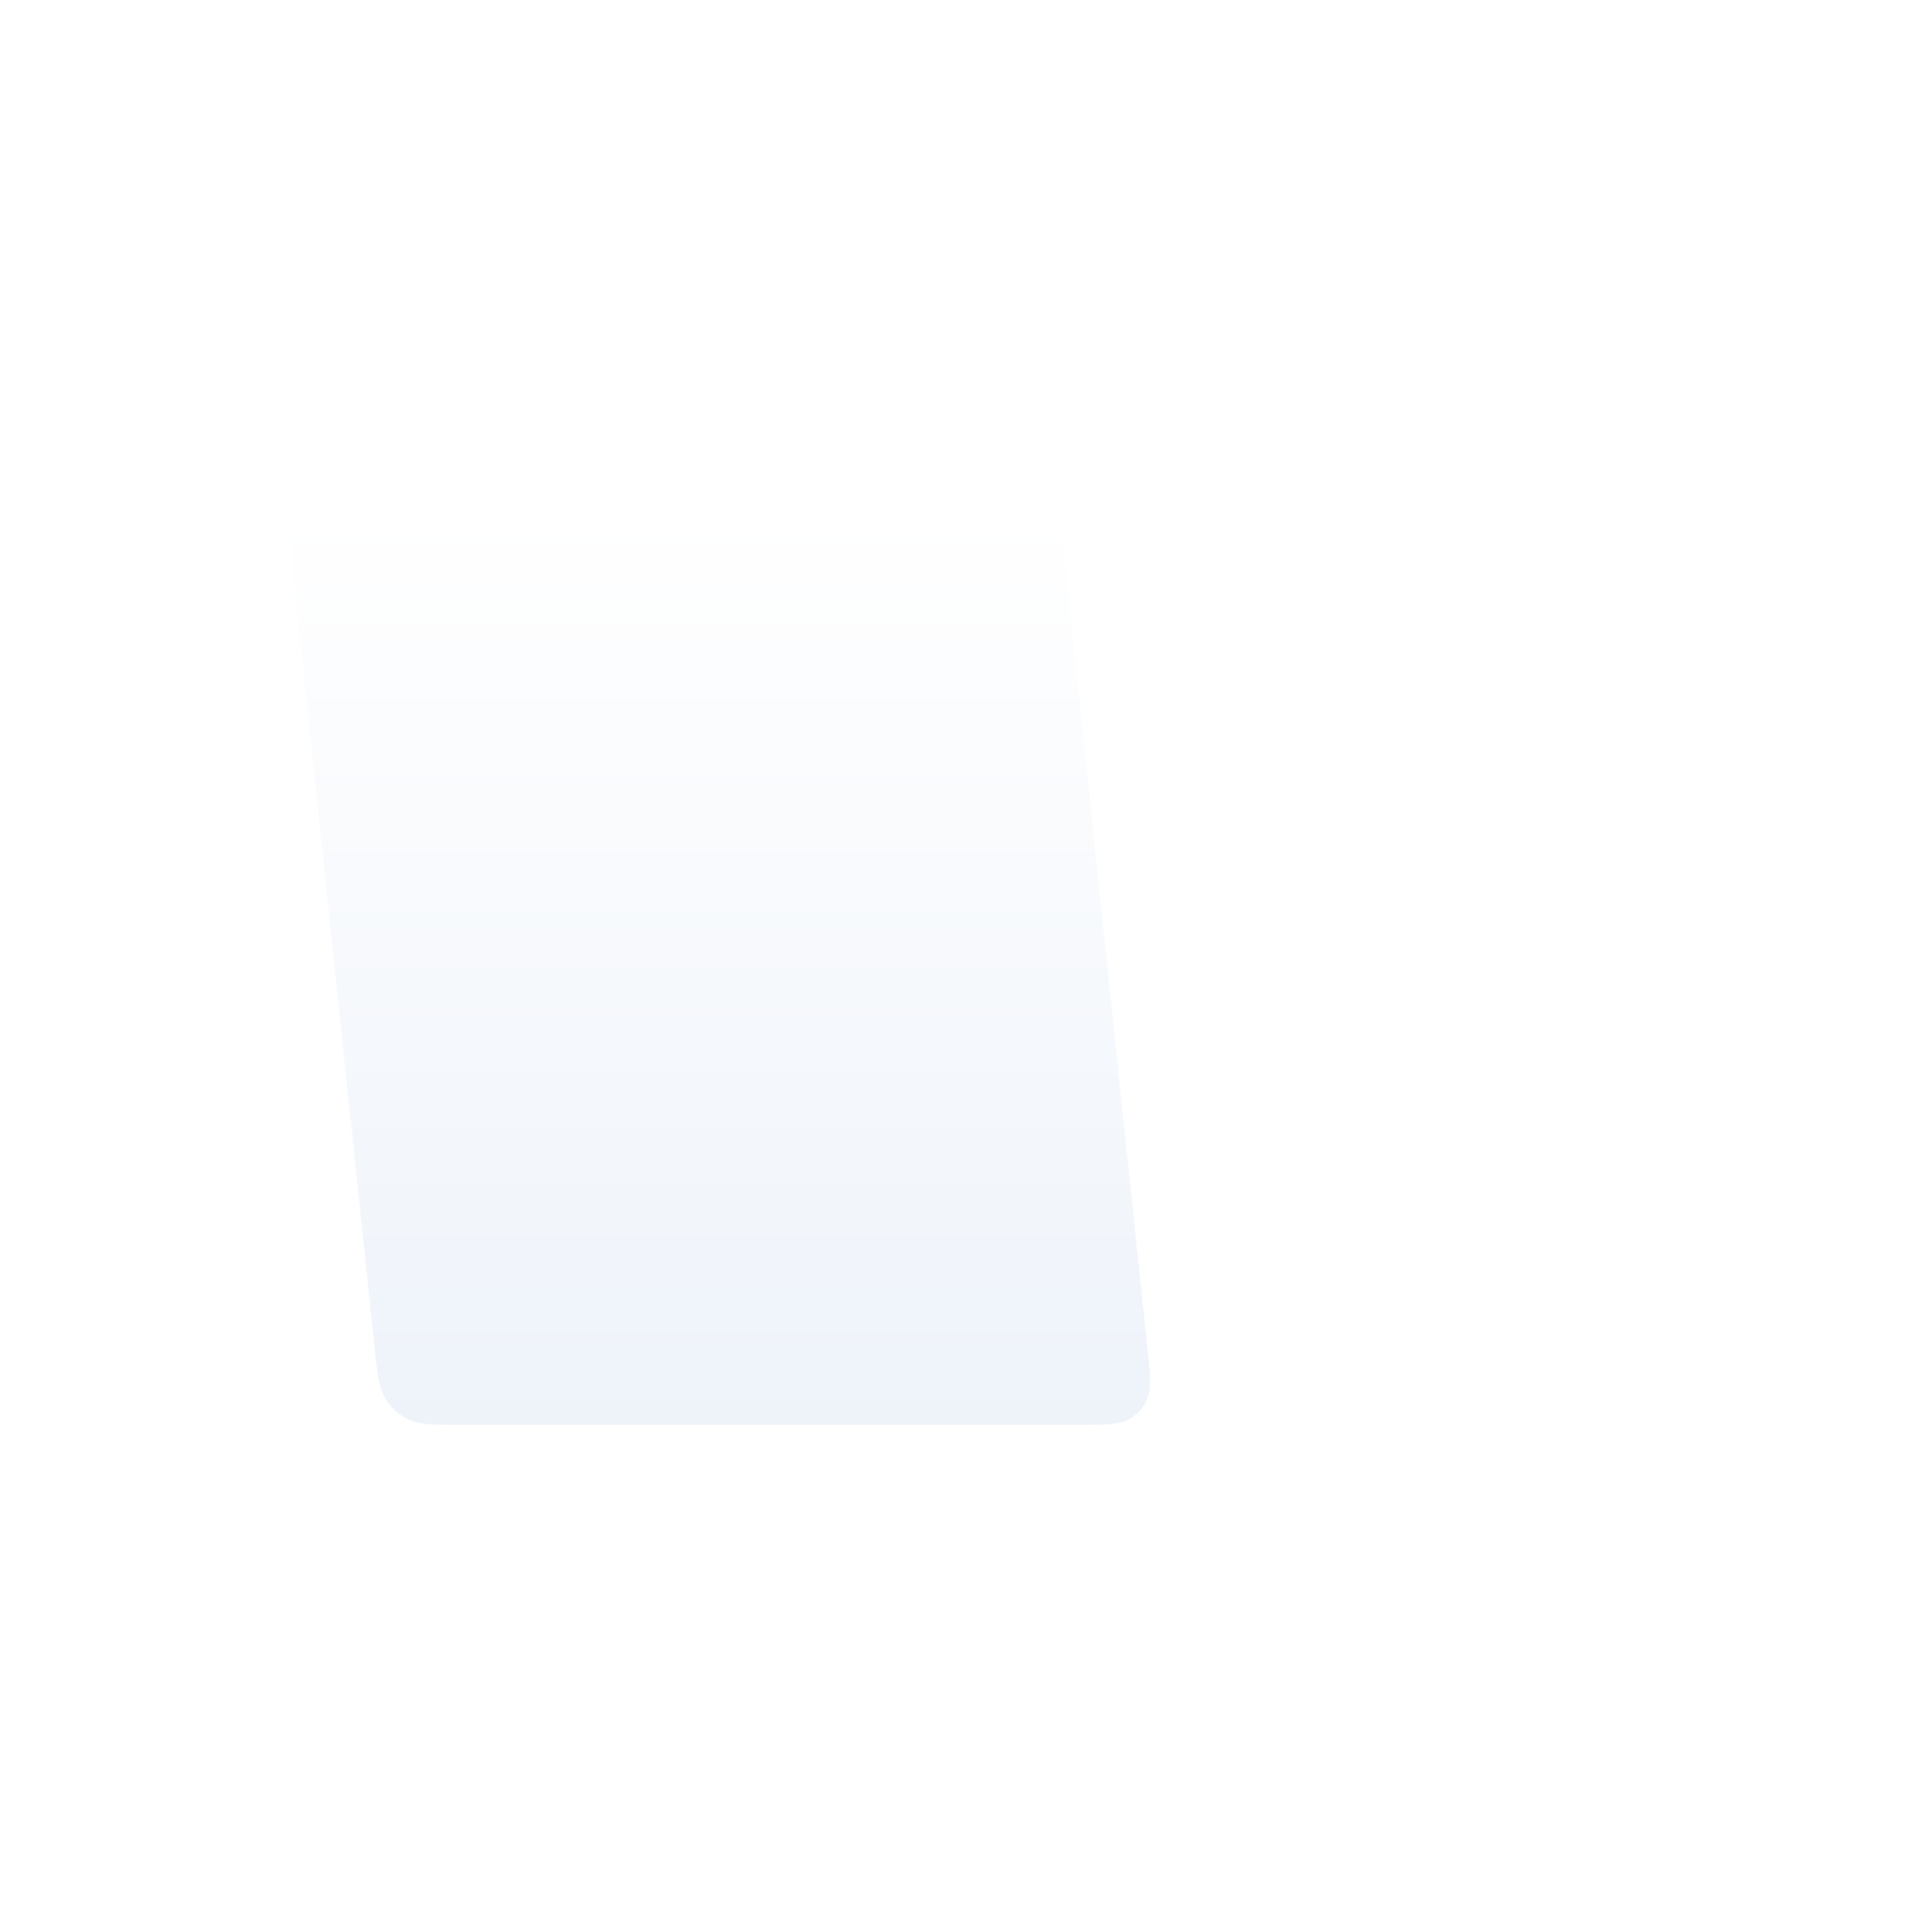
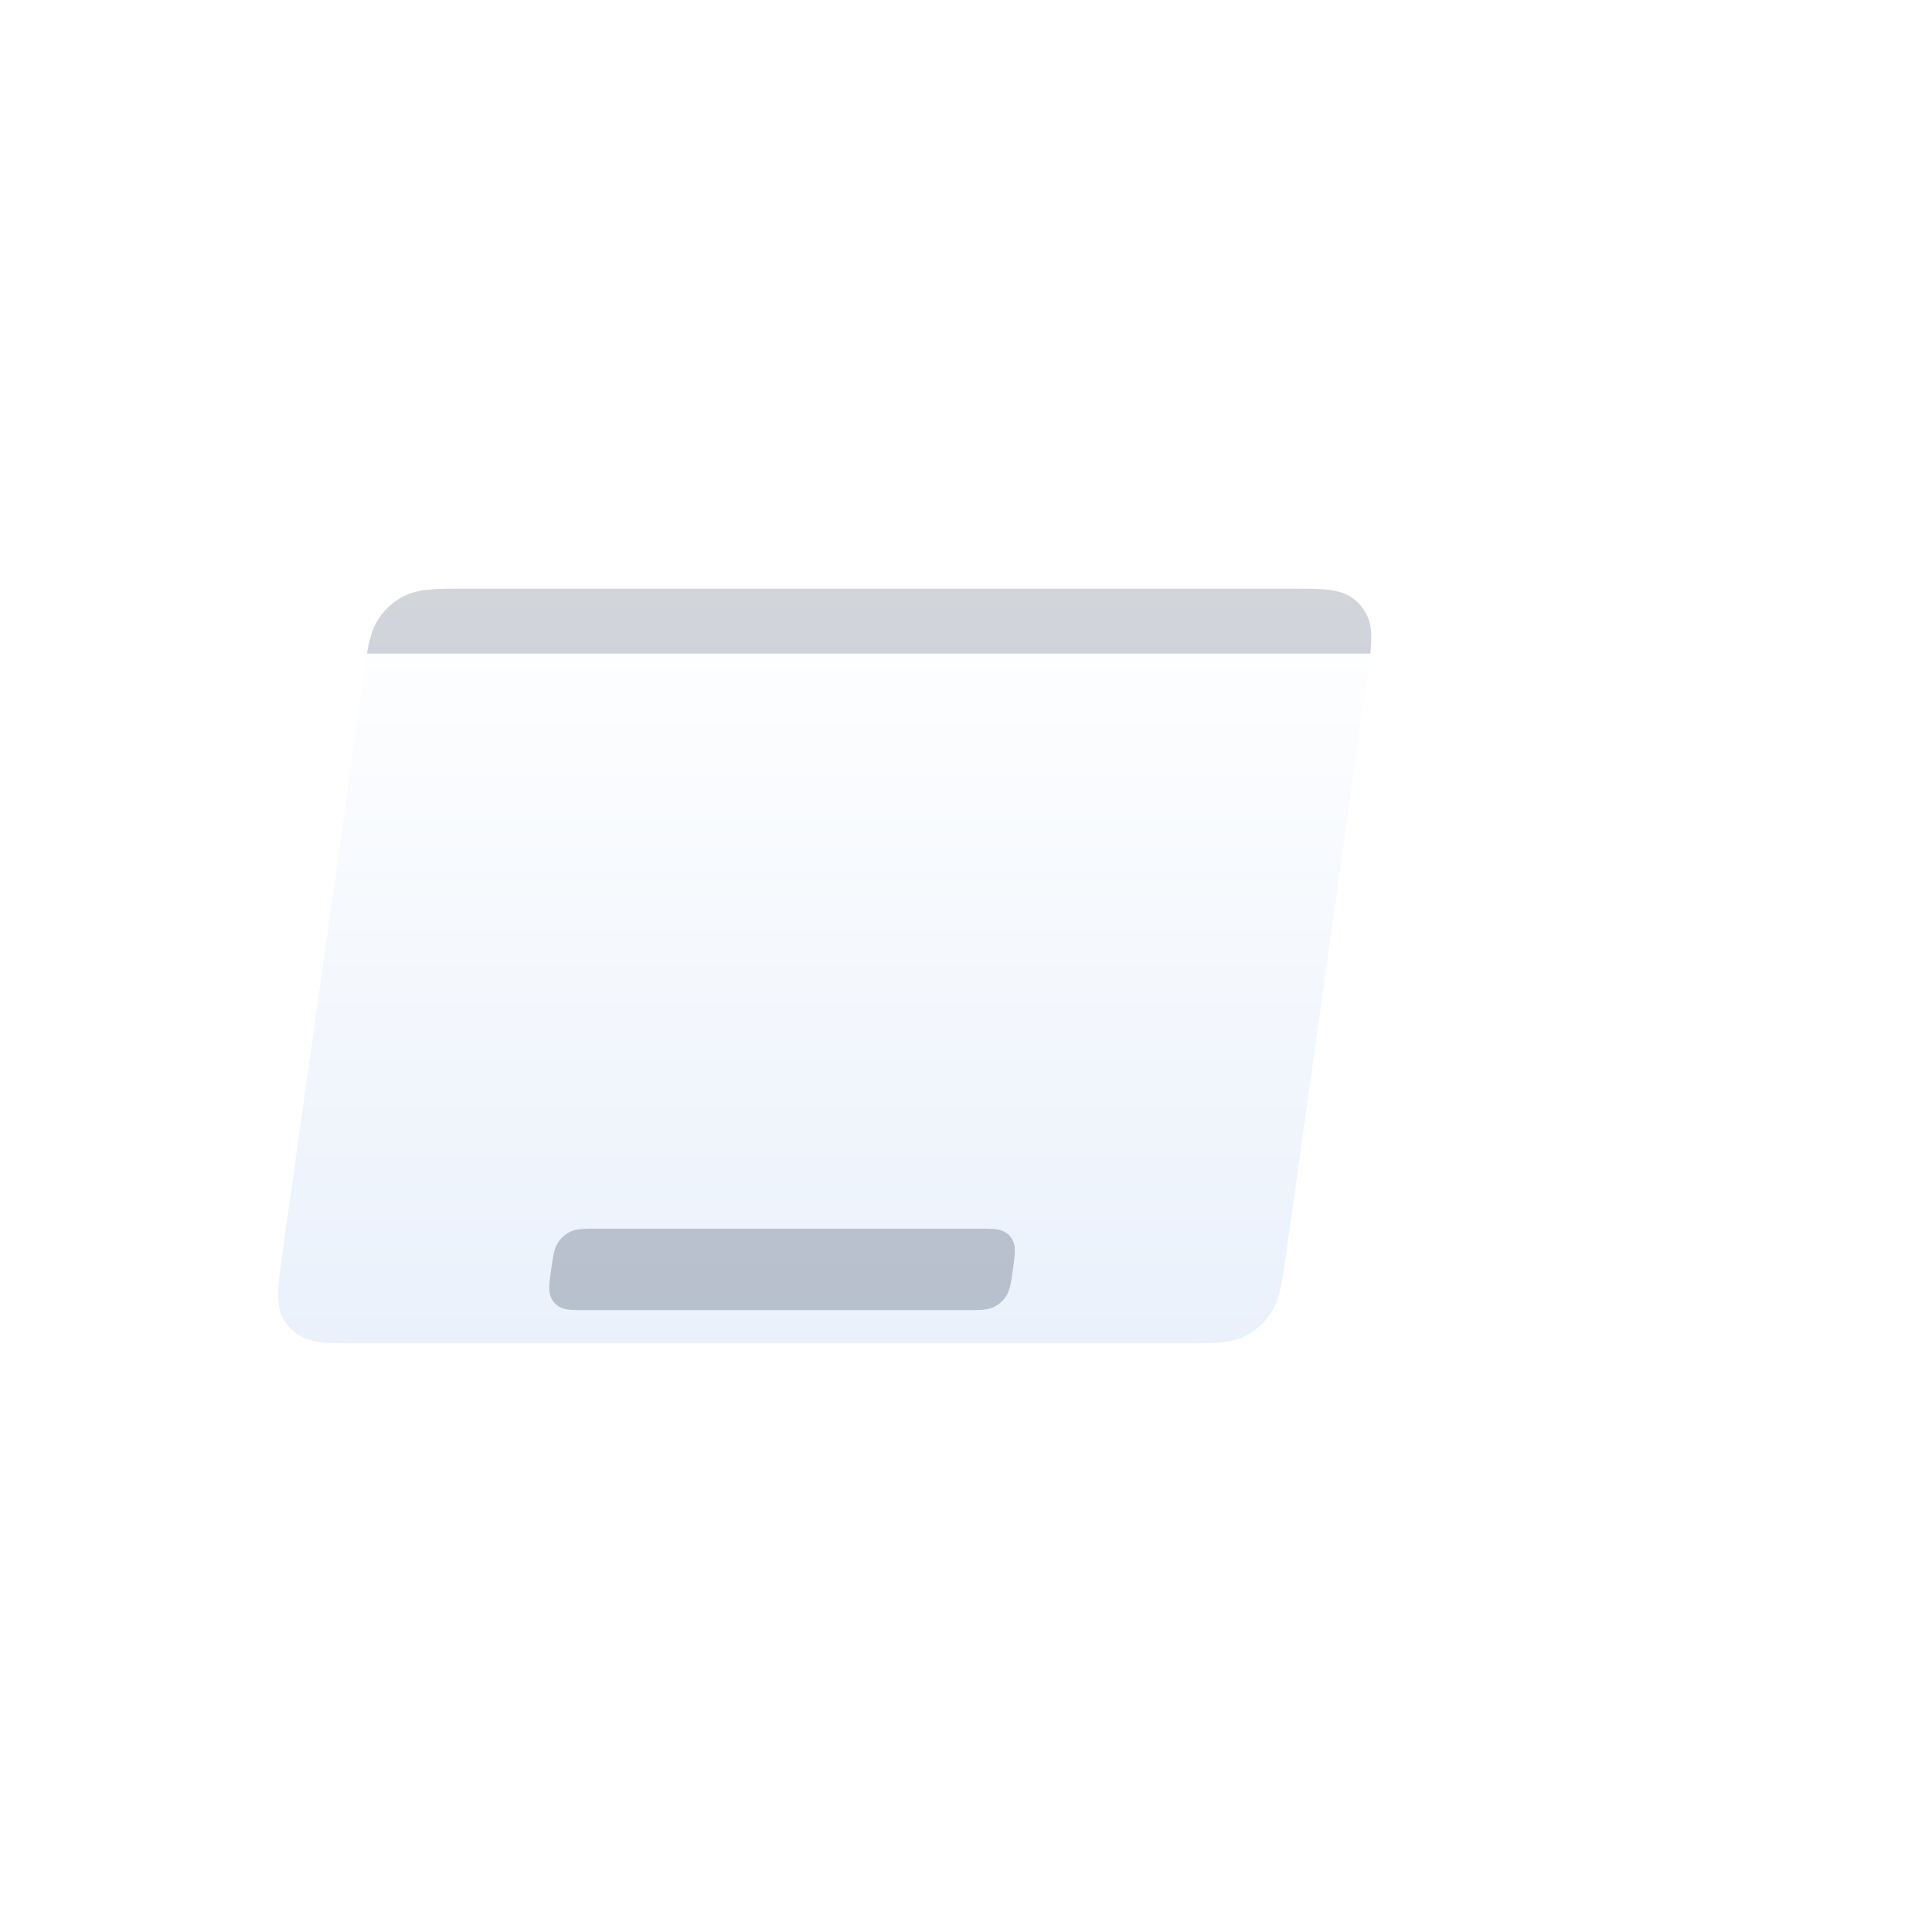
<svg xmlns="http://www.w3.org/2000/svg" width="1024" height="1024" viewBox="0 0 1024 1024">
  <defs>
-     <linearGradient id="top-space-fill" gradientUnits="userSpaceOnUse" x1="382" y1="268.8" x2="382" y2="755.2">
+     <linearGradient id="top-space-fill" gradientUnits="userSpaceOnUse" x1="437" y1="312.00" x2="437" y2="712.00">
      <stop offset="0%" stop-color="#FFFFFF" />
-       <stop offset="100%" stop-color="#EEF3FA" />
+       <stop offset="100%" stop-color="#EAF1FB" />
    </linearGradient>
  </defs>
-   <path d="M 586.88 512.00 L 608.33 716.07 C 609.51 727.33 610.10 732.97 608.82 739.03 C 607.11 745.66 602.44 750.87 596.07 753.28 C 590.21 755.20 584.58 755.20 573.31 755.20 L 241.98 755.20 C 230.71 755.20 225.07 755.20 218.81 753.28 C 211.93 750.87 206.17 745.66 203.06 739.03 C 200.50 732.97 199.91 727.33 198.73 716.07 L 155.83 307.93 C 154.65 296.67 154.06 291.03 155.34 284.97 C 157.05 278.34 161.72 273.13 168.09 270.72 C 173.95 268.80 179.58 268.80 190.85 268.80 L 522.18 268.80 C 533.45 268.80 539.09 268.80 545.35 270.72 C 552.23 273.13 557.99 278.34 561.10 284.97 C 563.66 291.03 564.25 296.67 565.43 307.93 Z" fill="url(#top-space-fill)" />
+   <path d="M 703.10 512.00 L 681.52 665.53 C 679.64 678.91 678.70 685.60 675.41 692.80 C 671.45 700.67 664.38 706.86 656.11 709.72 C 648.59 712.00 641.90 712.00 628.52 712.00 L 189.46 712.00 C 176.08 712.00 169.39 712.00 162.51 709.72 C 155.05 706.86 149.72 700.67 147.97 692.80 C 146.70 685.60 147.64 678.91 149.52 665.53 L 192.68 358.47 C 194.56 345.09 195.50 338.40 198.79 331.20 C 202.75 323.33 209.82 317.14 218.09 314.28 C 225.61 312.00 232.30 312.00 245.68 312.00 L 684.74 312.00 C 698.12 312.00 704.81 312.00 711.69 314.28 C 719.15 317.14 724.48 323.33 726.23 331.20 C 727.50 338.40 726.56 345.09 724.68 358.47 Z" fill="url(#top-space-fill)" />
+   <path d="M 194.48 346.40 C 195.52 340.26 196.67 335.84 198.79 331.20 C 202.75 323.33 209.82 317.14 218.09 314.28 C 225.61 312.00 232.30 312.00 245.68 312.00 L 684.74 312.00 C 698.12 312.00 704.81 312.00 711.69 314.28 C 719.15 317.14 724.48 323.33 726.23 331.20 C 727.05 335.84 726.95 340.26 726.27 346.40 Z" fill="#1E2D47" fill-opacity="0.20" />
+   <path d="M 536.86 672.80 L 536.80 673.27 C 535.94 679.35 535.51 682.40 534.02 685.67 C 532.21 689.25 529.00 692.06 525.24 693.36 C 521.82 694.40 518.78 694.40 512.69 694.40 L 310.24 694.40 C 304.15 694.40 301.11 694.40 297.98 693.36 C 294.59 692.06 292.17 689.25 291.37 685.67 C 290.79 682.40 291.22 679.35 292.08 673.27 L 292.21 672.33 C 293.06 666.25 293.49 663.20 294.99 659.93 C 296.79 656.35 300.00 653.54 303.76 652.24 C 307.18 651.20 310.22 651.20 316.31 651.20 L 518.76 651.20 C 524.85 651.20 527.89 651.20 531.02 652.24 C 534.41 653.54 536.84 656.35 537.63 659.93 C 538.21 663.20 537.78 666.25 536.93 672.33 Z" fill="#1E2D47" fill-opacity="0.25" />
</svg>
